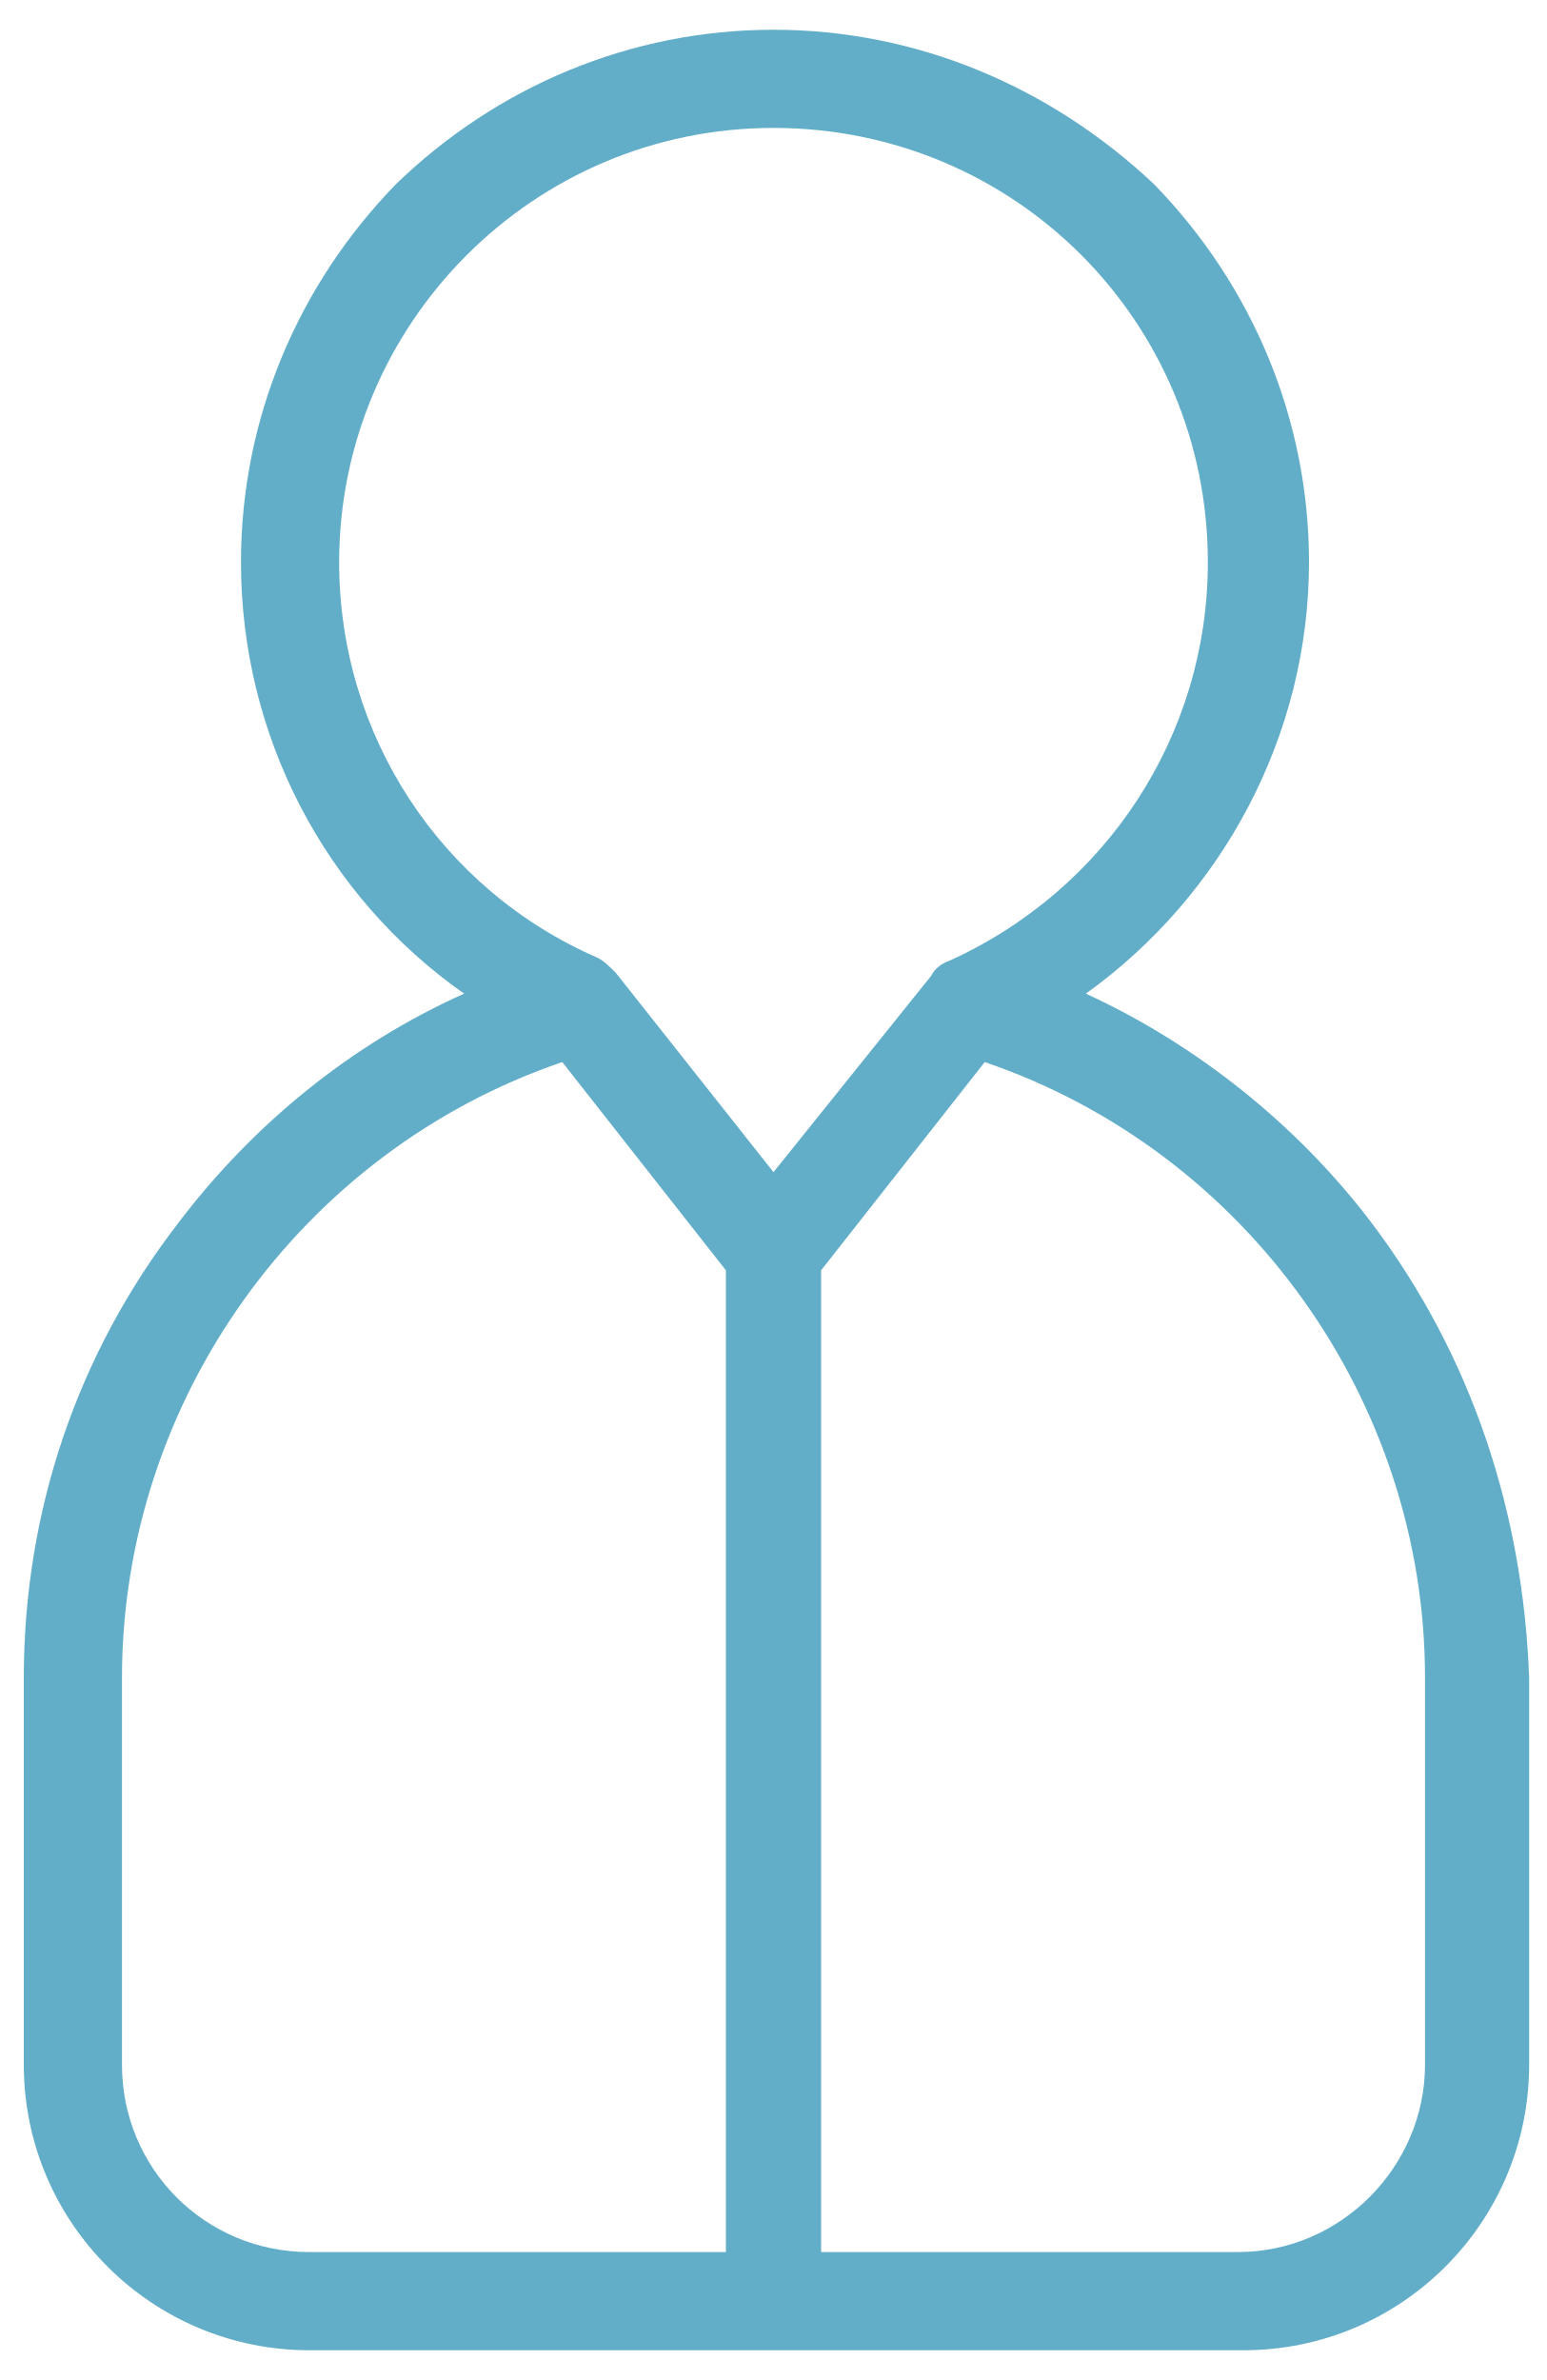
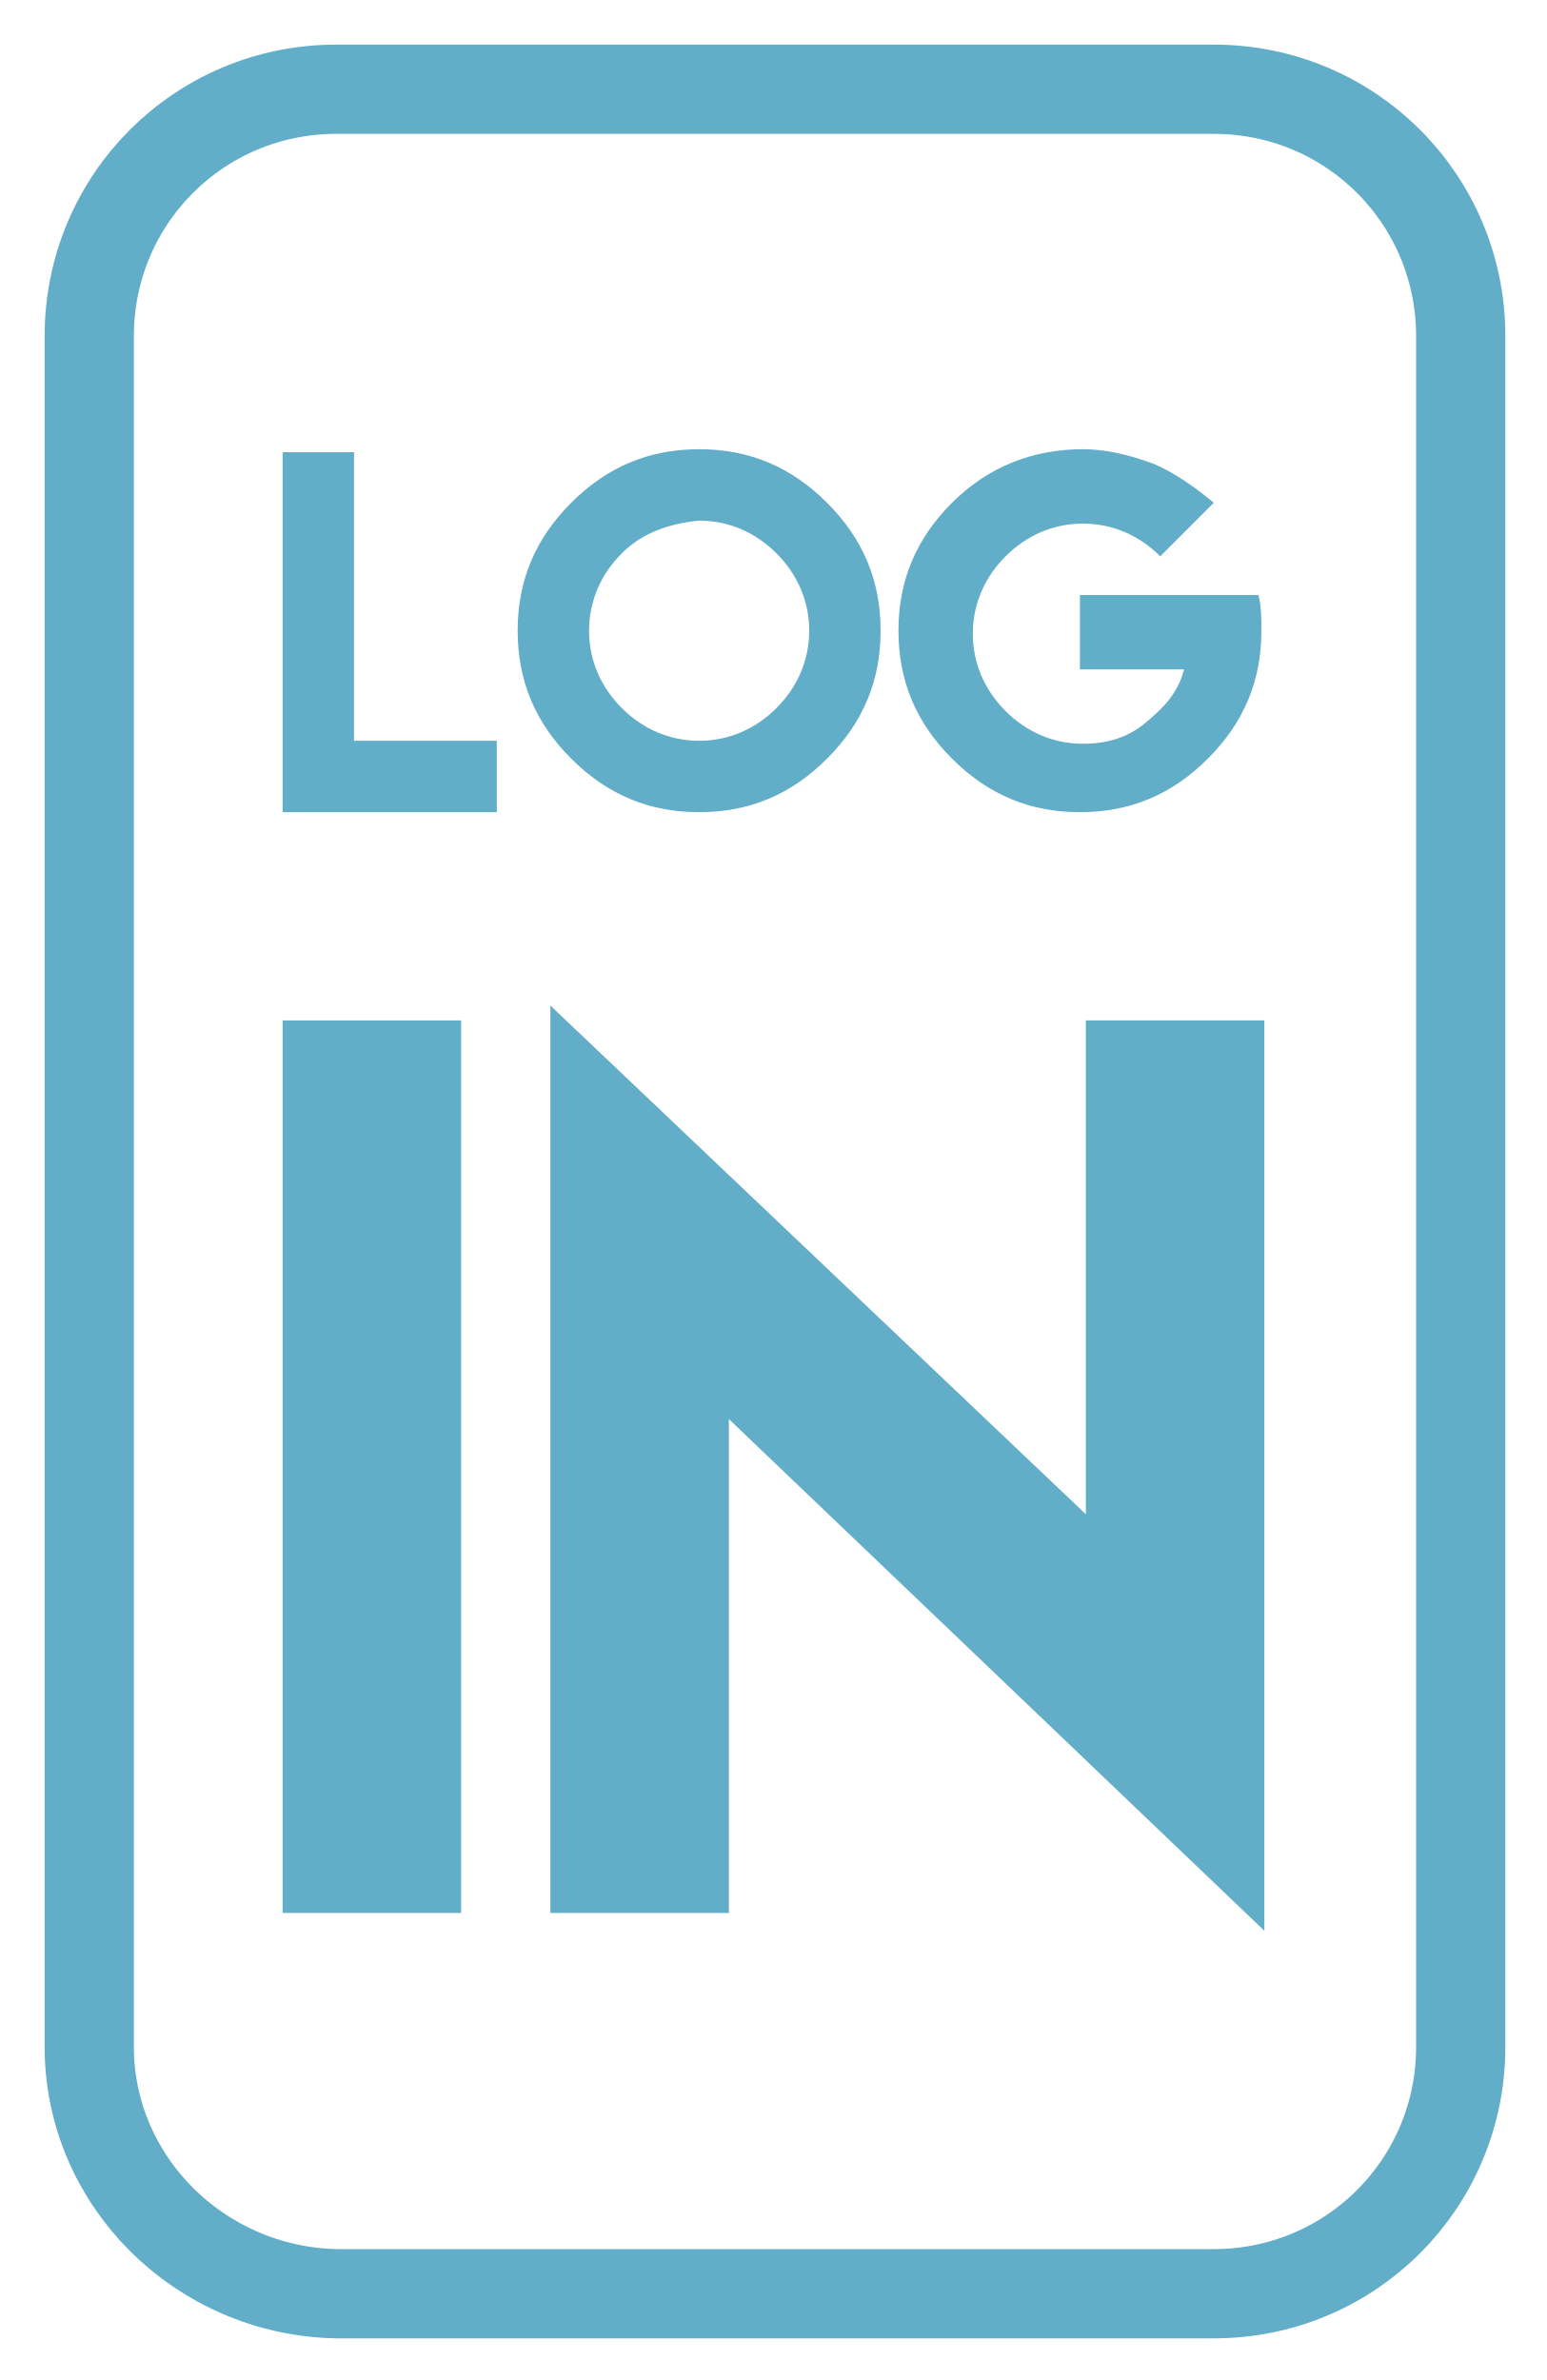
<svg xmlns="http://www.w3.org/2000/svg" version="1.1" id="Layer_1" x="0px" y="0px" viewBox="0 0 52 80" style="enable-background:new 0 0 52 80;" xml:space="preserve">
  <style type="text/css">
	.st0{display:none;fill:#62AEC9;}
- 	.st1{fill:#62AEC9;}
- 	.st2{display:none;}
- 	.st3{display:inline;fill:none;stroke:#62AEC9;stroke-width:40;stroke-linejoin:round;stroke-miterlimit:10;}
+ 	.st1{display:none;}
+ 	.st2{display:inline;fill:none;stroke:#62AEC9;stroke-width:40;stroke-linejoin:round;stroke-miterlimit:10;}
+ 	.st3{fill:#62AEC9;}
+ 	.st4{display:inline;fill:#62AEC9;}
+ 	.st5{font-family:'LemonMilk';}
+ 	.st6{font-size:14px;}
+ 	.st7{font-size:33px;}
+ 	.st8{display:none;fill:none;stroke:#000000;stroke-width:3;stroke-miterlimit:10;}
+ 	.st9{fill:none;stroke:#62AEC9;stroke-width:3;stroke-miterlimit:10;}
</style>
  <circle class="st0" cx="26" cy="40" r="485" />
-   <path class="st1" d="M46.1,41.1c-2.5-3.3-5.9-6-9.6-7.7c4.6-3.3,7.5-8.7,7.5-14.5c0-4.8-1.9-9.3-5.2-12.7C35.3,2.9,30.8,1,26,1  c-4.8,0-9.3,1.9-12.7,5.2C10,9.6,8.1,14.1,8.1,18.9c0,5.8,2.8,11.2,7.5,14.5c-3.8,1.7-7.1,4.4-9.6,7.7c-3.4,4.4-5.2,9.7-5.2,15.3v13  c0,5.3,4.3,9.6,9.6,9.6h31.4c5.3,0,9.6-4.3,9.6-9.6v-13C51.2,50.9,49.5,45.6,46.1,41.1z M11.4,18.9c0-8,6.5-14.6,14.6-14.6  s14.6,6.5,14.6,14.6c0,5.8-3.4,11-8.7,13.4c-0.3,0.1-0.5,0.3-0.6,0.5l0,0L26,39.4l-5.3-6.7l0,0c-0.2-0.2-0.4-0.4-0.6-0.5  C14.8,29.9,11.4,24.7,11.4,18.9z M4.1,69.4v-13c0-9.3,6-17.7,14.8-20.7l5.5,7v33h-14C6.9,75.7,4.1,72.9,4.1,69.4z M47.9,69.4  c0,3.4-2.8,6.3-6.3,6.3h-14v-33l5.5-7c8.8,3,14.8,11.4,14.8,20.7V69.4z" />
-   <g class="st2">
-     <path class="st3" d="M105.3-35.1c68.9-30.5,117-99.4,117-179.6c0-108.4-87.9-196.3-196.3-196.3s-196.3,87.9-196.3,196.3   c0,80.2,48.1,149.2,117,179.6C-172.1-0.8-259,108.8-259,238.7v156.9c0,52.8,42.8,95.5,95.5,95.5h378.9c52.8,0,95.5-42.8,95.5-95.5   V238.7C311,108.8,224.1-0.8,105.3-35.1z" />
-     <polyline class="st3" points="26,491.1 26,65.3 105.3,-35.1  " />
-     <line class="st3" x1="-53.3" y1="-35.1" x2="26" y2="65.3" />
+   <path class="st0" d="M46.1,41.1c-2.5-3.3-5.9-6-9.6-7.7c4.6-3.3,7.5-8.7,7.5-14.5c0-4.8-1.9-9.3-5.2-12.7C35.3,2.9,30.8,1,26,1  s-9.3,1.9-12.7,5.2C10,9.6,8.1,14.1,8.1,18.9c0,5.8,2.8,11.2,7.5,14.5c-3.8,1.7-7.1,4.4-9.6,7.7c-3.4,4.4-5.2,9.7-5.2,15.3v13  c0,5.3,4.3,9.6,9.6,9.6h31.4c5.3,0,9.6-4.3,9.6-9.6v-13C51.2,50.9,49.5,45.6,46.1,41.1z M11.4,18.9c0-8,6.5-14.6,14.6-14.6  s14.6,6.5,14.6,14.6c0,5.8-3.4,11-8.7,13.4c-0.3,0.1-0.5,0.3-0.6,0.5l0,0L26,39.4l-5.3-6.7l0,0c-0.2-0.2-0.4-0.4-0.6-0.5  C14.8,29.9,11.4,24.7,11.4,18.9z M4.1,69.4v-13c0-9.3,6-17.7,14.8-20.7l5.5,7v33h-14C6.9,75.7,4.1,72.9,4.1,69.4z M47.9,69.4  c0,3.4-2.8,6.3-6.3,6.3h-14v-33l5.5-7c8.8,3,14.8,11.4,14.8,20.7V69.4z" />
+   <g class="st1">
+     <path class="st2" d="M105.3-35.1c68.9-30.5,117-99.4,117-179.6C222.3-323.1,134.4-411,26-411s-196.3,87.9-196.3,196.3   c0,80.2,48.1,149.2,117,179.6C-172.1-0.8-259,108.8-259,238.7v156.9c0,52.8,42.8,95.5,95.5,95.5h378.9c52.8,0,95.5-42.8,95.5-95.5   V238.7C311,108.8,224.1-0.8,105.3-35.1z" />
+     <polyline class="st2" points="26,491.1 26,65.3 105.3,-35.1  " />
+     <line class="st2" x1="-53.3" y1="-35.1" x2="26" y2="65.3" />
  </g>
+   <g>
+     <g>
+       <path class="st3" d="M9.5,34.3h6v30h-6V34.3z" />
+       <path class="st3" d="M36.5,50.9V34.3h6v30.6l-18-17.2v16.6h-6V33.8L36.5,50.9z" />
+     </g>
+     <g>
+       <path class="st3" d="M11.9,15.2v9.7h4.8v2.4H9.5V15.2H11.9z" />
+       <path class="st3" d="M27.8,16.9c1.2,1.2,1.8,2.6,1.8,4.3s-0.6,3.1-1.8,4.3c-1.2,1.2-2.6,1.8-4.3,1.8c-1.7,0-3.1-0.6-4.3-1.8    c-1.2-1.2-1.8-2.6-1.8-4.3s0.6-3.1,1.8-4.3c1.2-1.2,2.6-1.8,4.3-1.8C25.2,15.1,26.6,15.7,27.8,16.9z M20.9,18.6    c-0.7,0.7-1.1,1.6-1.1,2.6c0,1,0.4,1.9,1.1,2.6c0.7,0.7,1.6,1.1,2.6,1.1c1,0,1.9-0.4,2.6-1.1c0.7-0.7,1.1-1.6,1.1-2.6    c0-1-0.4-1.9-1.1-2.6c-0.7-0.7-1.6-1.1-2.6-1.1C22.5,17.6,21.6,17.9,20.9,18.6z" />
+       <path class="st3" d="M36.4,15.1c0.8,0,1.6,0.2,2.4,0.5c0.7,0.3,1.4,0.8,2,1.3L39,18.7c-0.7-0.7-1.6-1.1-2.6-1.1    c-1,0-1.9,0.4-2.6,1.1c-0.7,0.7-1.1,1.6-1.1,2.6c0,1,0.4,1.9,1.1,2.6c0.7,0.7,1.6,1.1,2.6,1.1c0.8,0,1.5-0.2,2.1-0.7    c0.6-0.5,1.1-1,1.3-1.8h-3.5V20h3.5h1.4h1.1c0.1,0.4,0.1,0.8,0.1,1.2c0,1.7-0.6,3.1-1.8,4.3s-2.6,1.8-4.3,1.8    c-1.7,0-3.1-0.6-4.3-1.8c-1.2-1.2-1.8-2.6-1.8-4.3s0.6-3.1,1.8-4.3C33.2,15.7,34.7,15.1,36.4,15.1L36.4,15.1z" />
+     </g>
+   </g>
+   <text transform="matrix(1 0 0 1 9.8589 31)" class="st1">
+     <tspan x="0" y="0" class="st4 st5 st6">LOG</tspan>
+     <tspan x="-0.2" y="30" class="st4 st5 st7">IN</tspan>
+   </text>
+   <rect class="st8" width="52" height="80" />
+   <path class="st9" d="M3,68.8V11.3C3,6.7,6.7,3,11.3,3h29.5c4.6,0,8.3,3.7,8.3,8.3v57.5c0,4.6-3.7,8.3-8.3,8.3H11.3  C6.7,77,3,73.3,3,68.8z" />
</svg>
